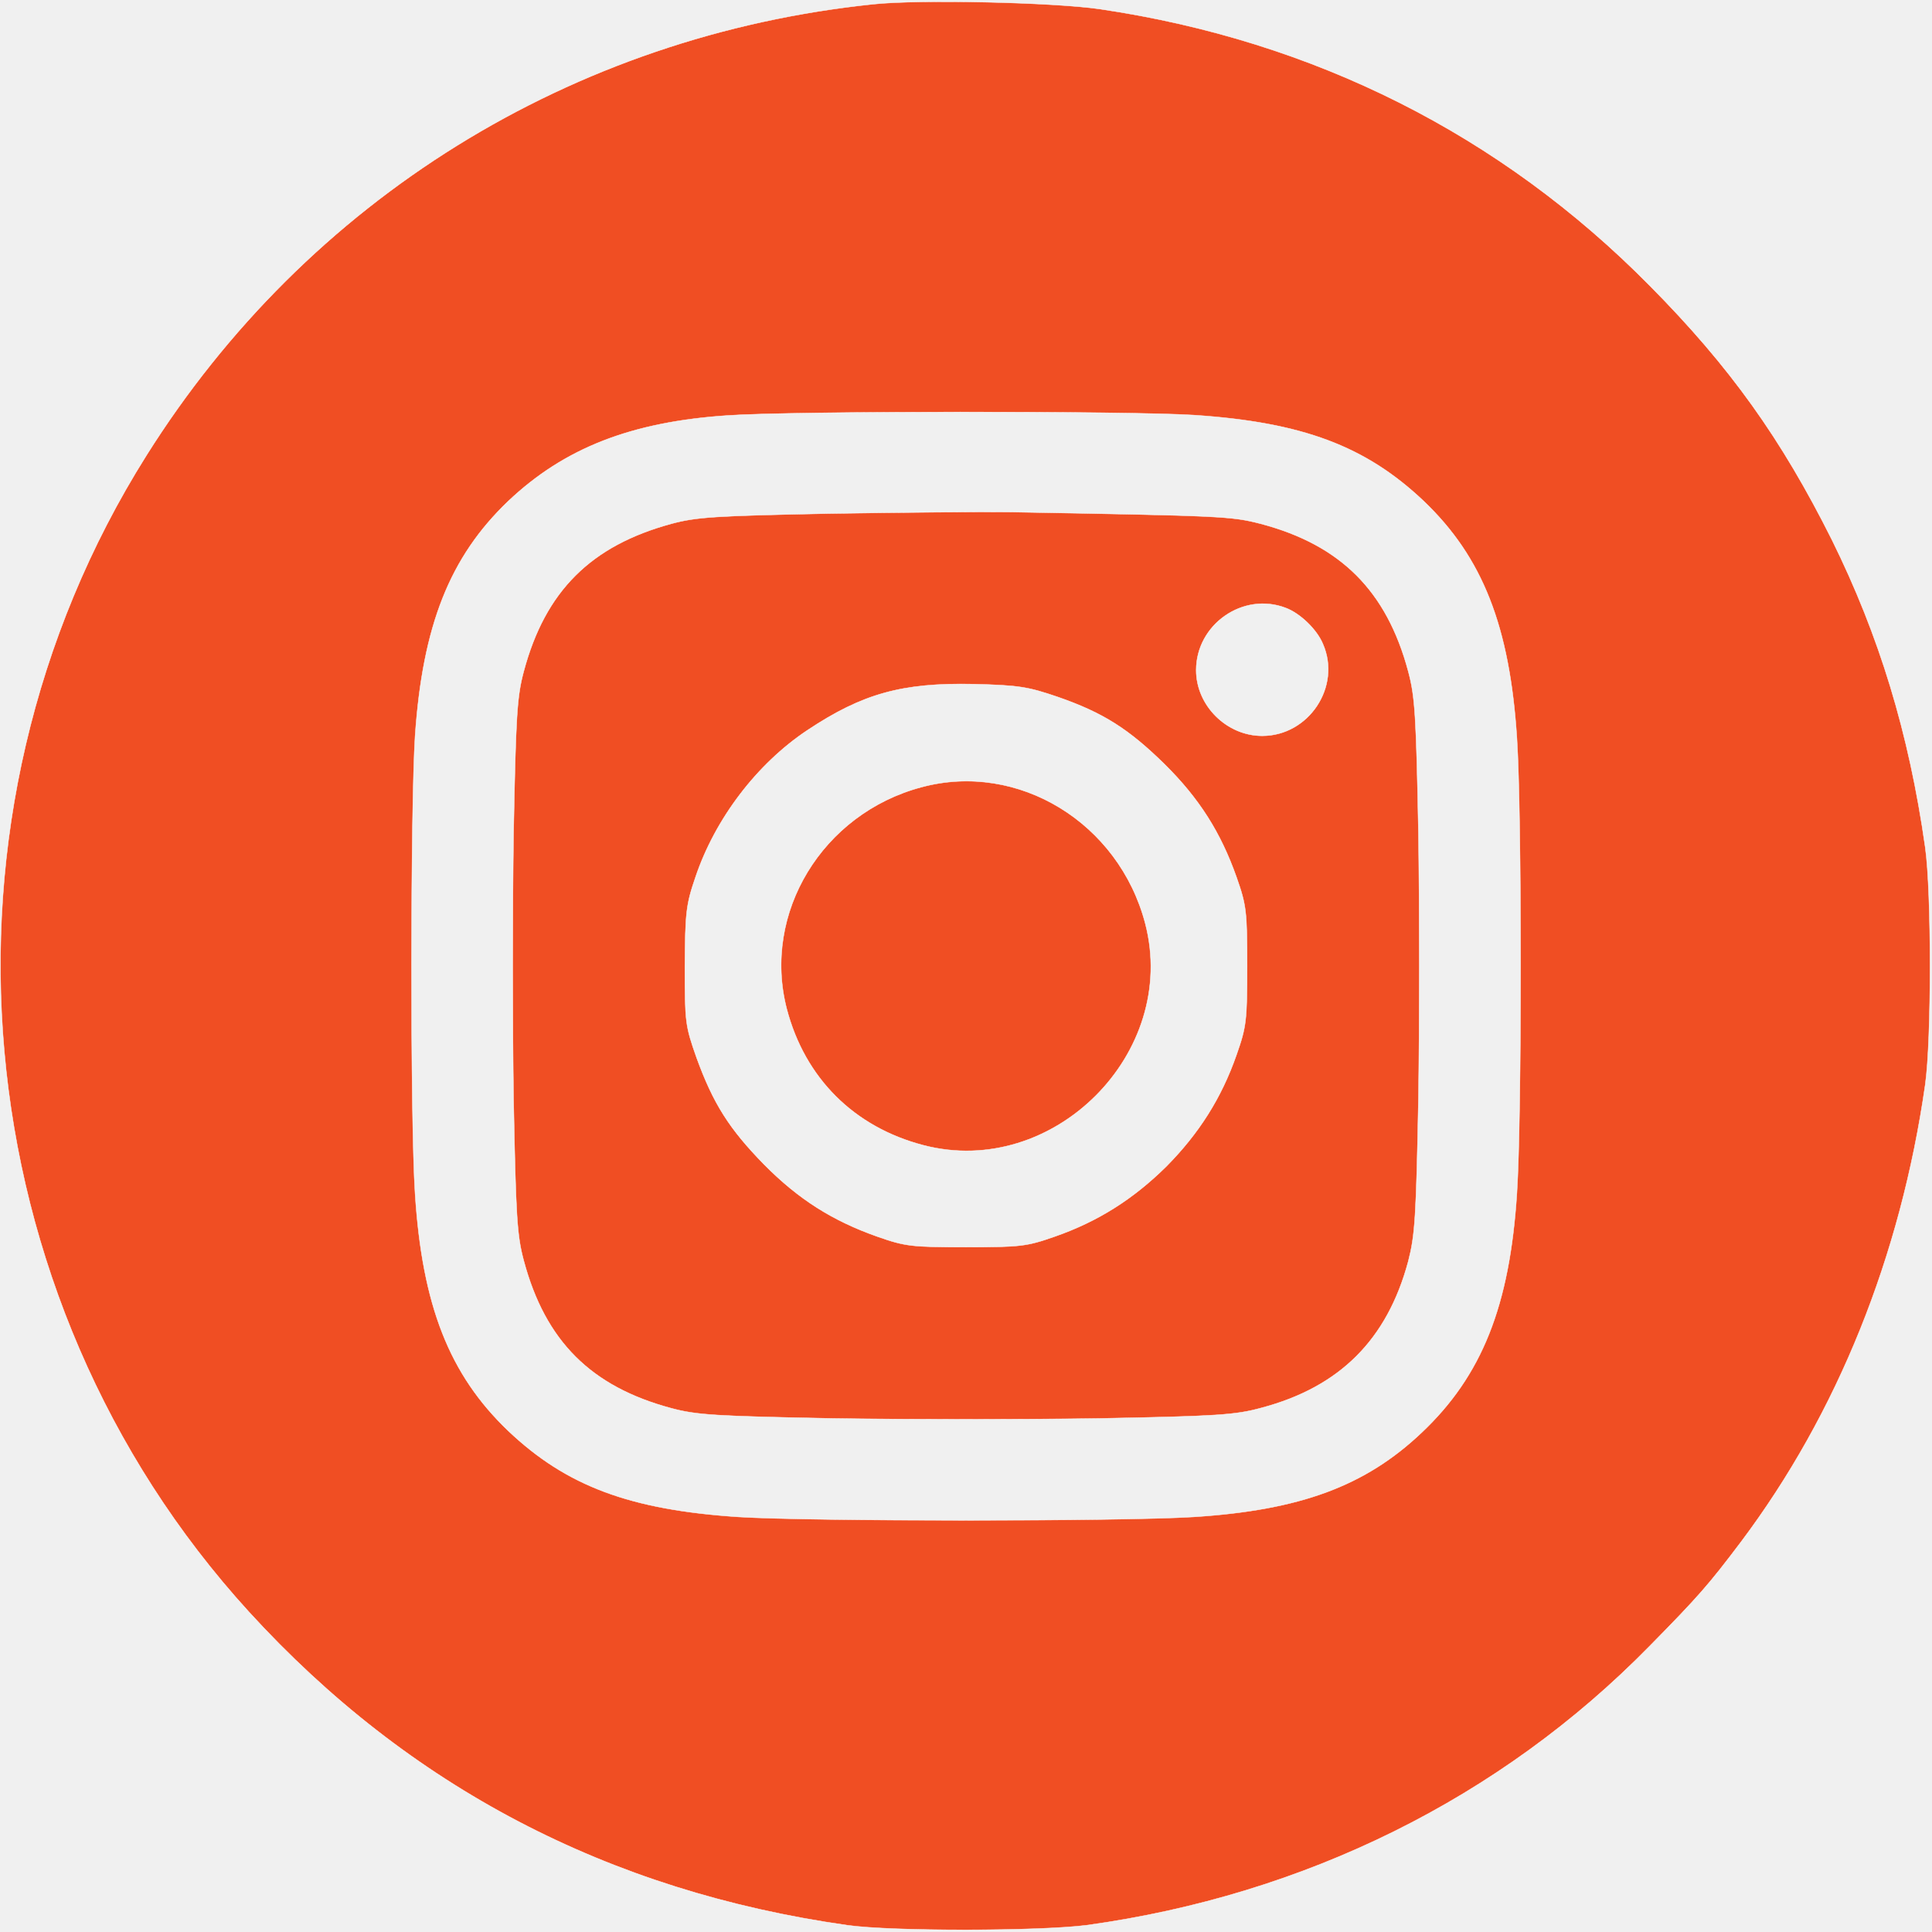
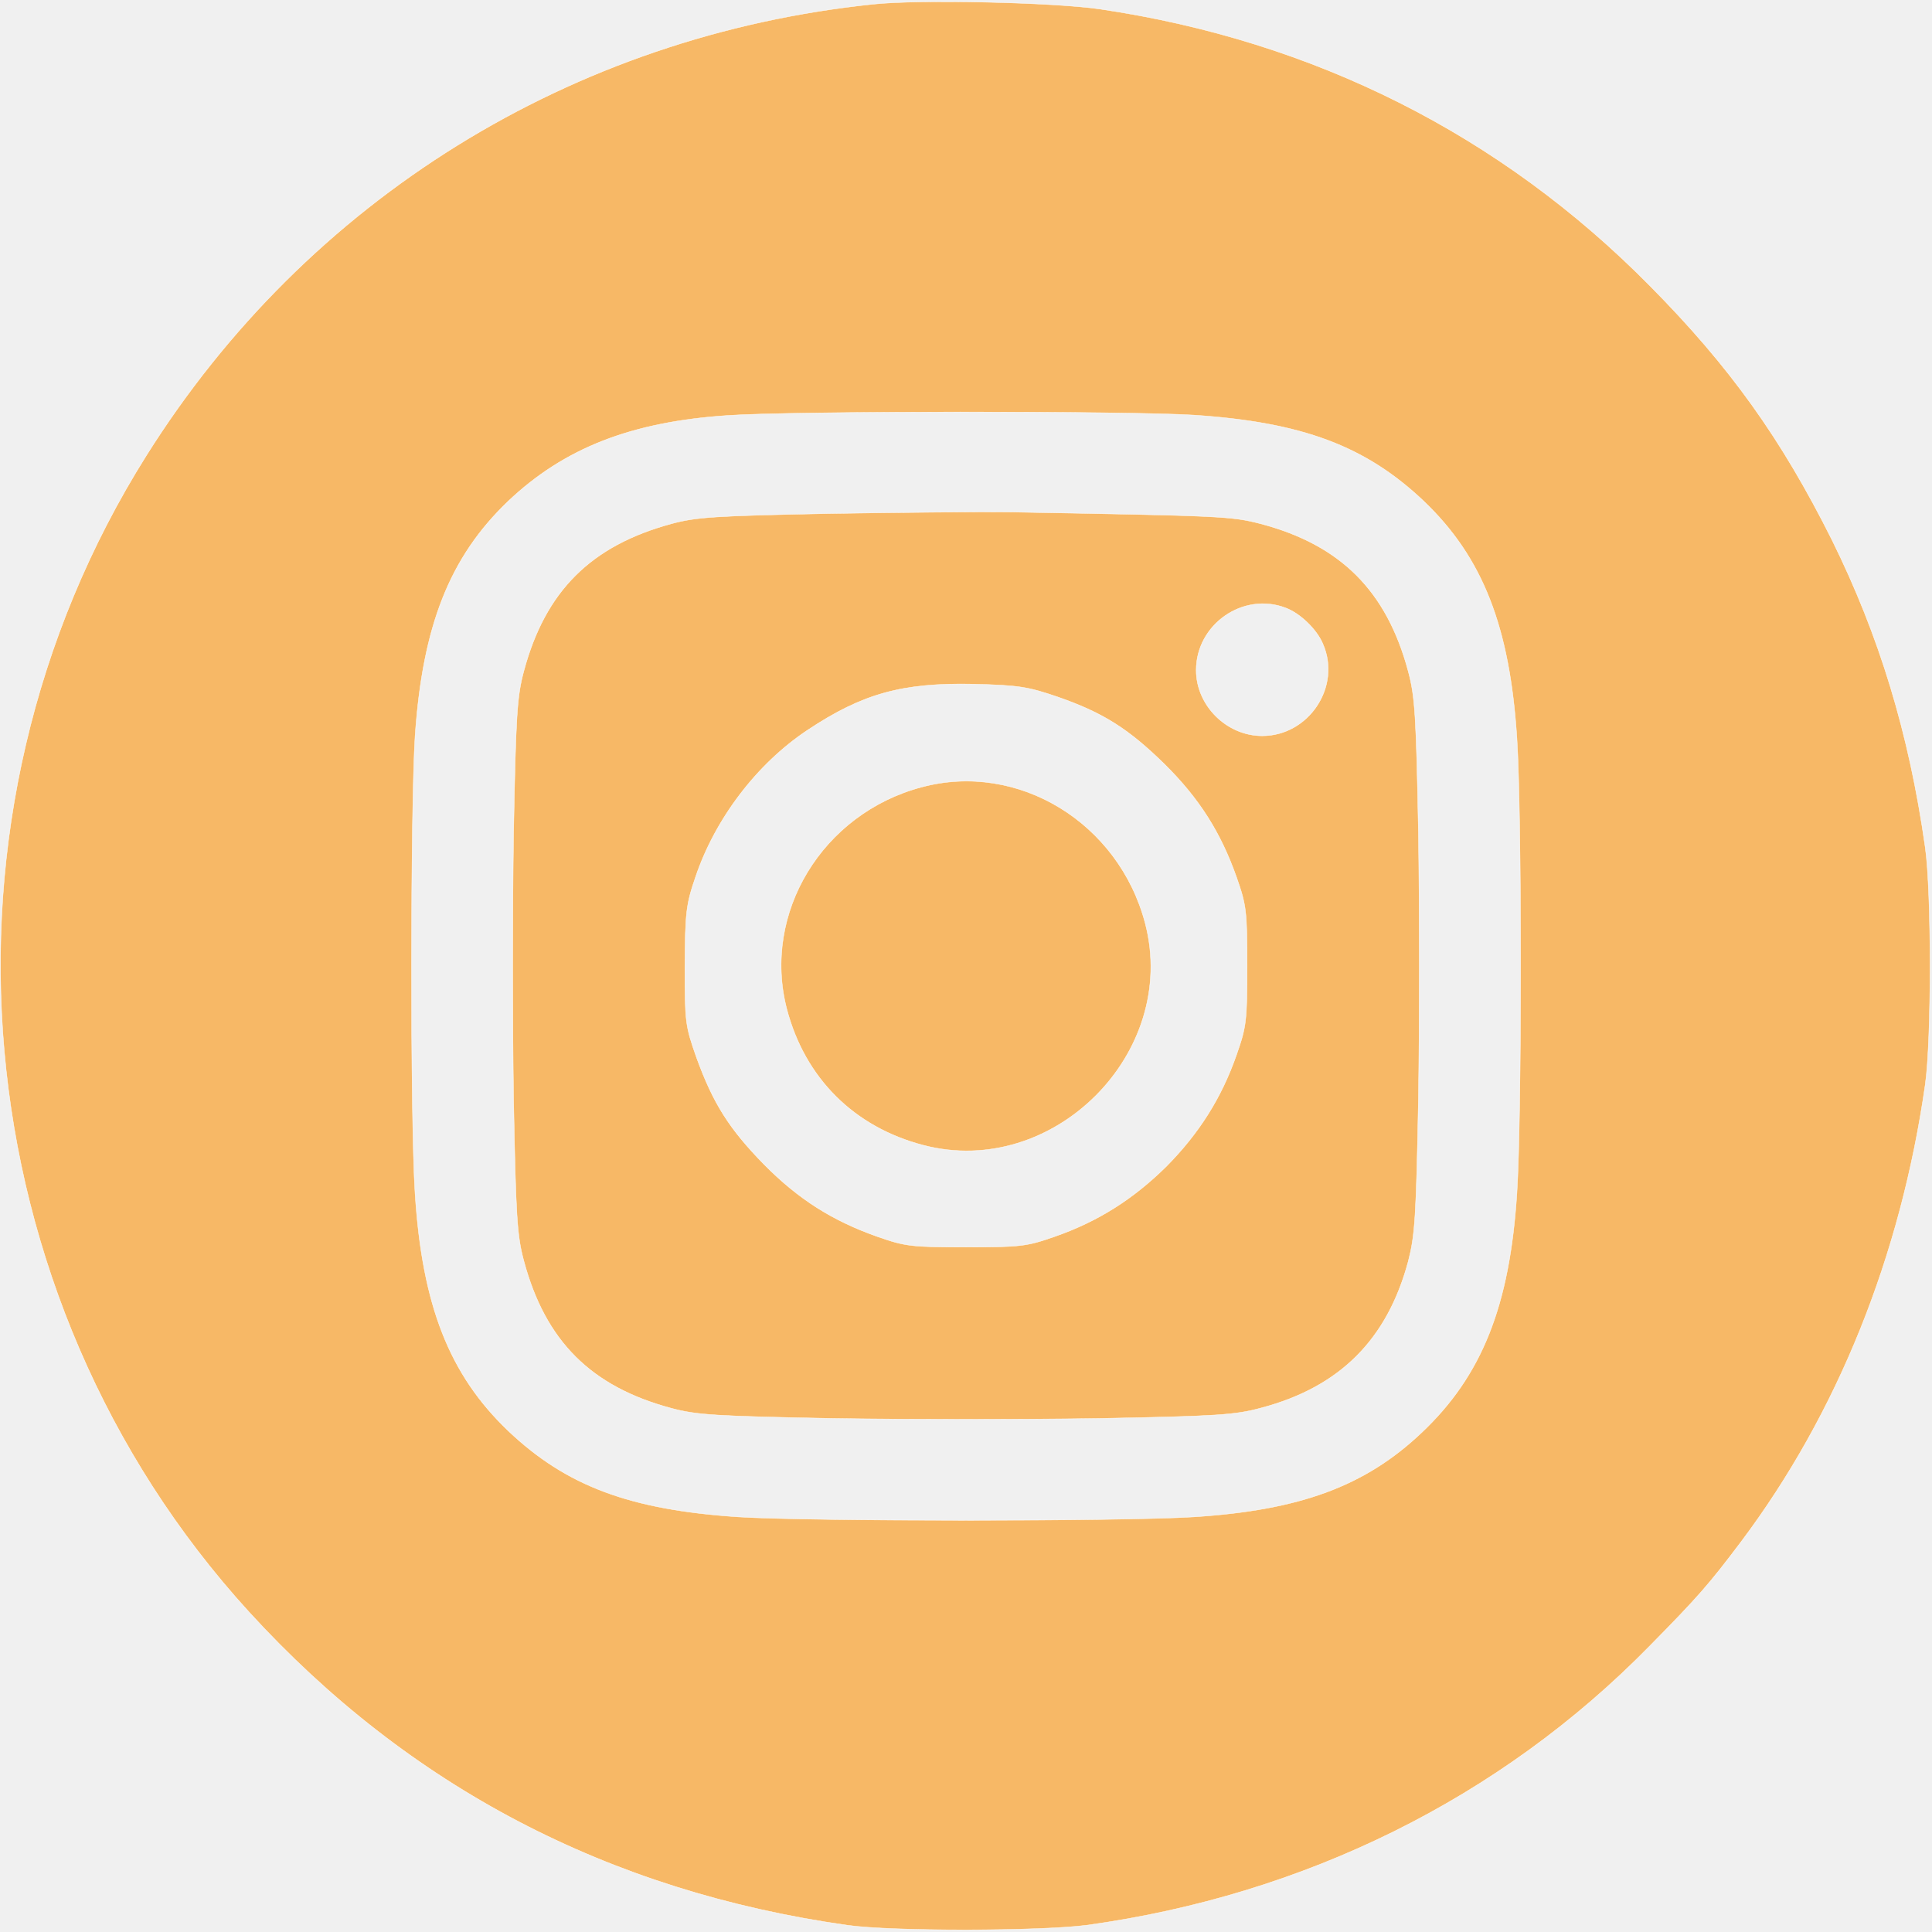
<svg xmlns="http://www.w3.org/2000/svg" version="1.0" width="512pt" height="512pt" viewBox="0 0 512 512" preserveAspectRatio="xMidYMid meet">
-   <g transform="translate(0,512) scale(0.1,-0.1)" fill="#F04E23" stroke="#FFFFFF">
+   <g transform="translate(0,512) scale(0.1,-0.1)" fill="#f7b866" stroke="#FFFFFF">
    <path d="M2315 5109 c-800 -83 -1501 -518 -1927 -1196 -604 -960 -491 -2229 272 -3065 423 -463 951 -740 1585 -830 118 -17 511 -16 635 0 579 80 1097 337 1491 739 130 132 157 163 243 277 256 341 423 757 488 1211 17 118 17 512 0 630 -43 303 -122 561 -247 814 -134 268 -270 459 -483 674 -395 400 -889 649 -1457 733 -123 18 -478 26 -600 13z m848 -1089 c288 -19 456 -82 610 -228 156 -149 228 -332 247 -629 13 -195 13 -1006 0 -1204 -19 -300 -93 -485 -253 -636 -149 -141 -321 -205 -604 -223 -192 -12 -1014 -12 -1206 0 -288 19 -456 82 -610 228 -156 149 -228 332 -247 629 -13 194 -12 1028 0 1212 20 293 92 475 247 623 148 140 325 210 582 227 169 12 1061 12 1234 1z" />
    <path d="M2195 3759 c-300 -6 -349 -9 -416 -27 -213 -58 -334 -178 -391 -391 -18 -67 -21 -117 -27 -429 -3 -193 -3 -511 0 -705 6 -311 9 -361 27 -428 57 -213 178 -334 391 -391 67 -18 117 -21 429 -27 193 -3 511 -3 705 0 313 6 361 9 430 28 207 55 333 180 389 388 18 70 21 116 27 431 3 193 3 511 0 705 -6 312 -9 361 -27 428 -57 213 -179 335 -391 391 -78 20 -98 21 -661 31 -80 1 -298 -1 -485 -4z m1212 -250 c38 -14 83 -57 99 -96 49 -113 -38 -243 -161 -243 -94 0 -175 80 -175 174 0 121 124 208 237 165z m-604 -236 c121 -42 188 -85 283 -178 92 -91 149 -181 191 -300 26 -74 28 -91 28 -235 0 -144 -2 -161 -28 -235 -40 -115 -100 -209 -186 -296 -87 -86 -181 -146 -296 -186 -74 -26 -91 -28 -235 -28 -144 0 -161 2 -235 28 -119 42 -209 99 -300 191 -93 95 -135 162 -179 283 -30 85 -31 94 -31 243 1 141 3 162 28 235 52 155 163 301 297 390 146 97 251 126 440 122 120 -3 144 -7 223 -34z" />
    <path d="M2442 3034 c-263 -70 -423 -334 -357 -588 48 -183 178 -313 362 -361 344 -90 678 244 588 588 -70 267 -337 430 -593 361z" />
  </g>
</svg>
